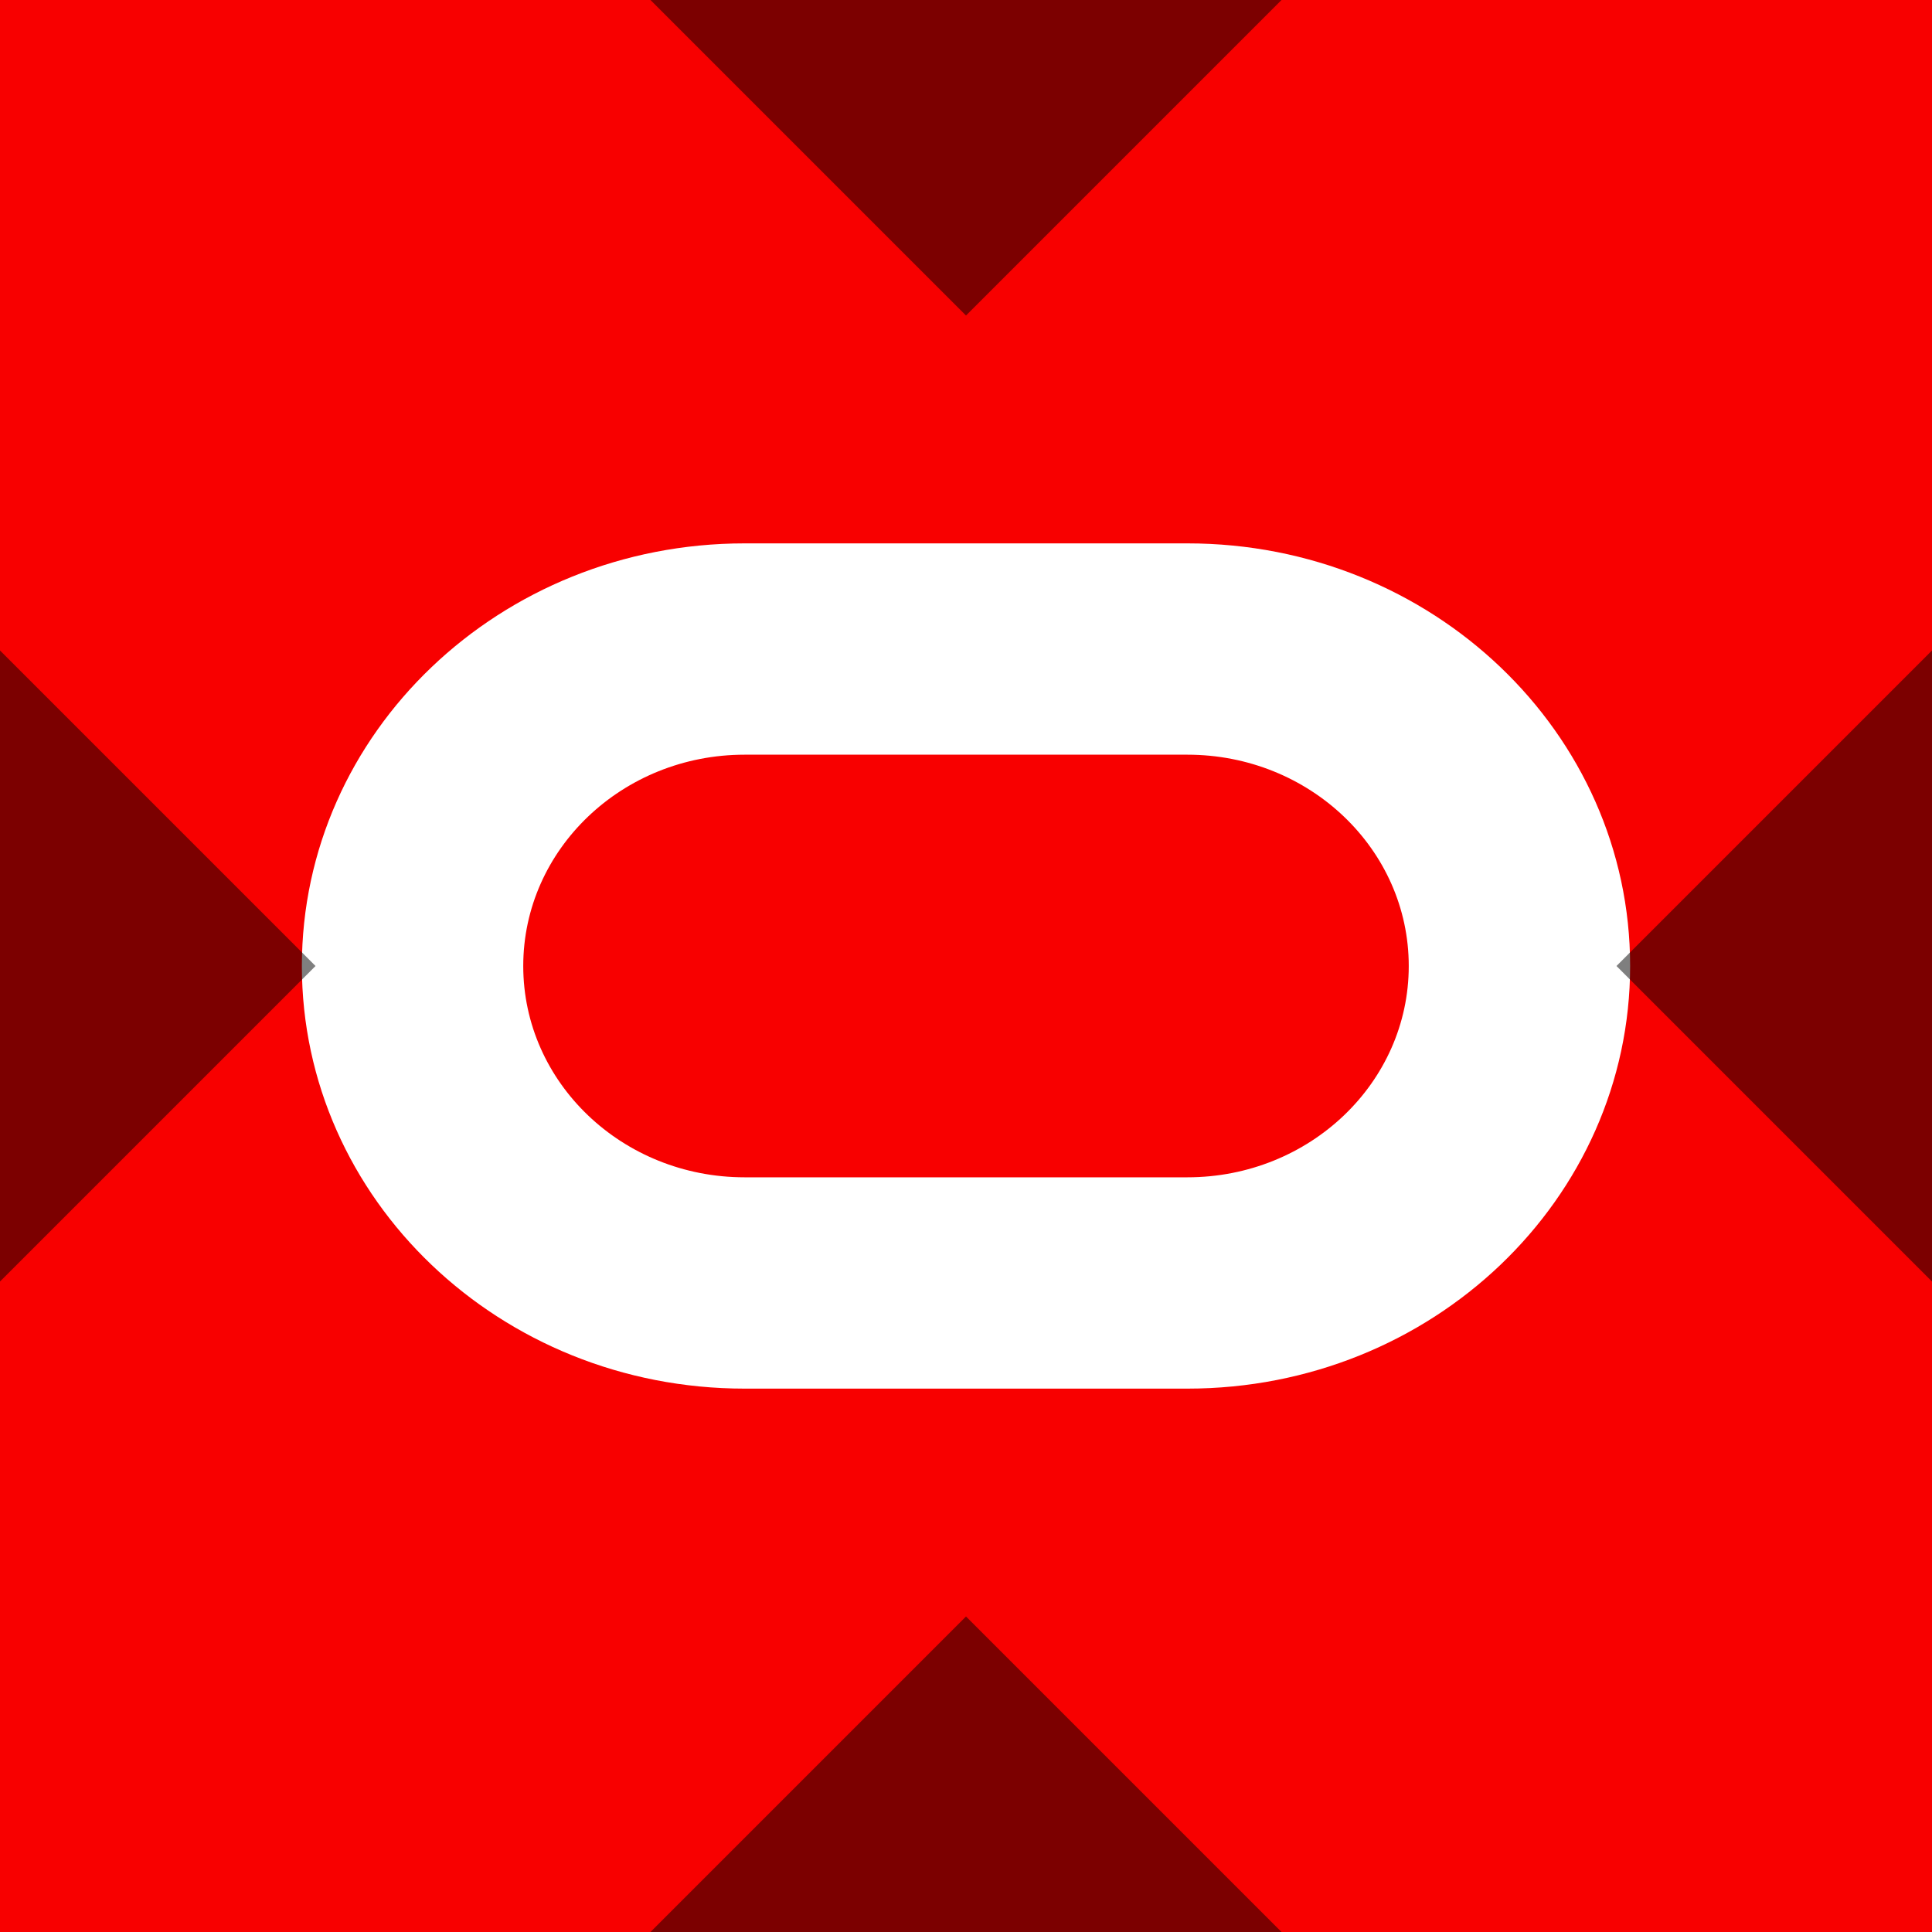
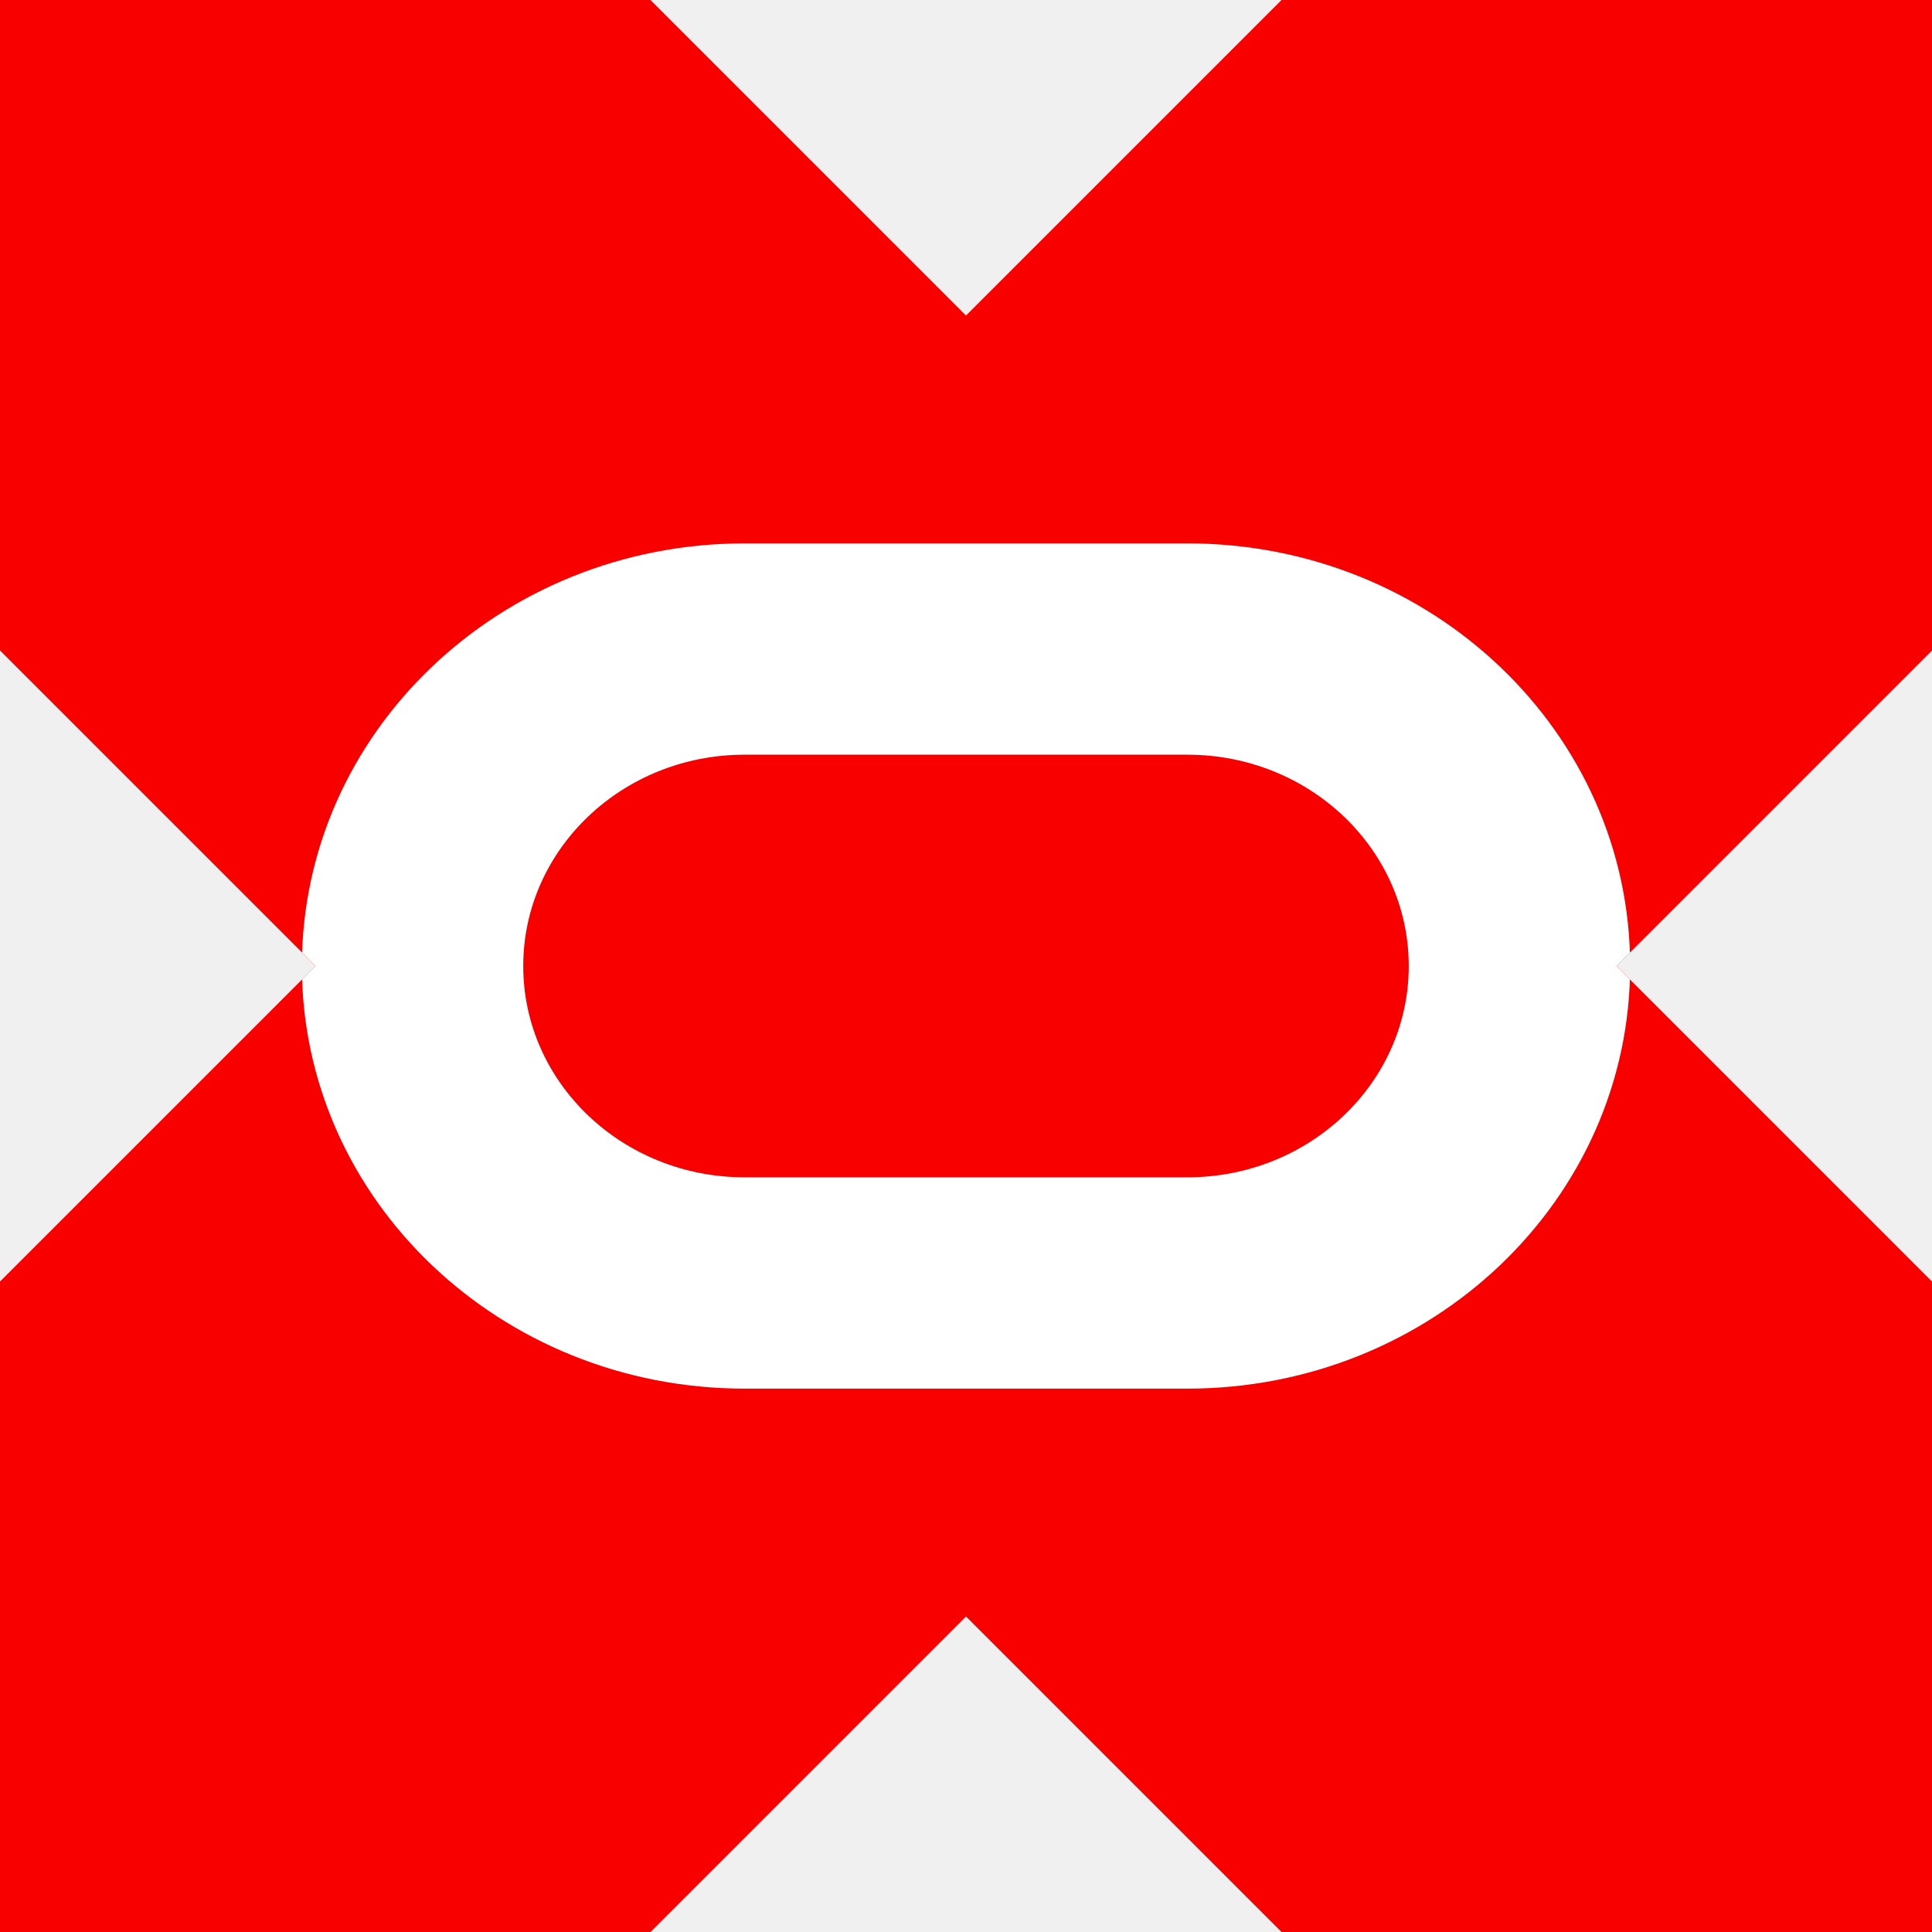
<svg xmlns="http://www.w3.org/2000/svg" width="256" height="256" viewBox="0 0 256 256" fill="none">
-   <g clip-path="url(#clip0_338_34120)">
-     <path d="M0 0H256V256H0V0Z" fill="#F80000" />
-     <path d="M157.333 72C189.734 72 216 97.072 216 128C216 158.928 189.734 184 157.333 184H98.667C66.266 184 40 158.928 40 128C40 97.072 66.266 72 98.667 72H157.333ZM98.667 100C82.466 100 69.333 112.536 69.333 128C69.333 143.464 82.466 156 98.667 156H157.333C173.534 156 186.667 143.464 186.667 128C186.667 112.536 173.534 100 157.333 100H98.667Z" fill="white" />
-     <path d="M169.808 256H86.193L128 214.192L169.808 256ZM41.808 128L0 169.808V86.192L41.808 128ZM256 169.808L214.193 128L256 86.192V169.808ZM128 41.808L86.193 0H169.808L128 41.808Z" fill="black" fill-opacity="0.5" />
+   <clipPath id="xstockMark">
+     <path d="M0 0H86.193L128 41.808L169.808 0H256V86.192L214.193 128L256 169.809V256H169.808L128 214.192L86.193 256H0V169.808L41.808 128L0 86.191V0Z" />
+   </clipPath>
+   <g clip-path="url(#xstockMark)">
+     <g clip-path="url(#clip0_338_34120)">
+       <path d="M0 0H256V256H0V0Z" fill="#F80000" />
+       <path d="M157.333 72C189.734 72 216 97.072 216 128C216 158.928 189.734 184 157.333 184H98.667C66.266 184 40 158.928 40 128C40 97.072 66.266 72 98.667 72H157.333ZM98.667 100C82.466 100 69.333 112.536 69.333 128C69.333 143.464 82.466 156 98.667 156H157.333C173.534 156 186.667 143.464 186.667 128C186.667 112.536 173.534 100 157.333 100H98.667Z" fill="white" />
+       <path d="M169.808 256H86.193L128 214.192L169.808 256ZM41.808 128L0 169.808V86.192L41.808 128ZM256 169.808L214.193 128L256 86.192V169.808ZM128 41.808L86.193 0H169.808L128 41.808Z" fill="black" fill-opacity="0.5" />
+     </g>
+     <defs>
+       <clipPath id="clip0_338_34120">
+         <rect width="256" height="256" fill="white" />
+       </clipPath>
+     </defs>
  </g>
-   <defs>
-     <clipPath id="clip0_338_34120">
-       <rect width="256" height="256" fill="white" />
-     </clipPath>
-   </defs>
</svg>
